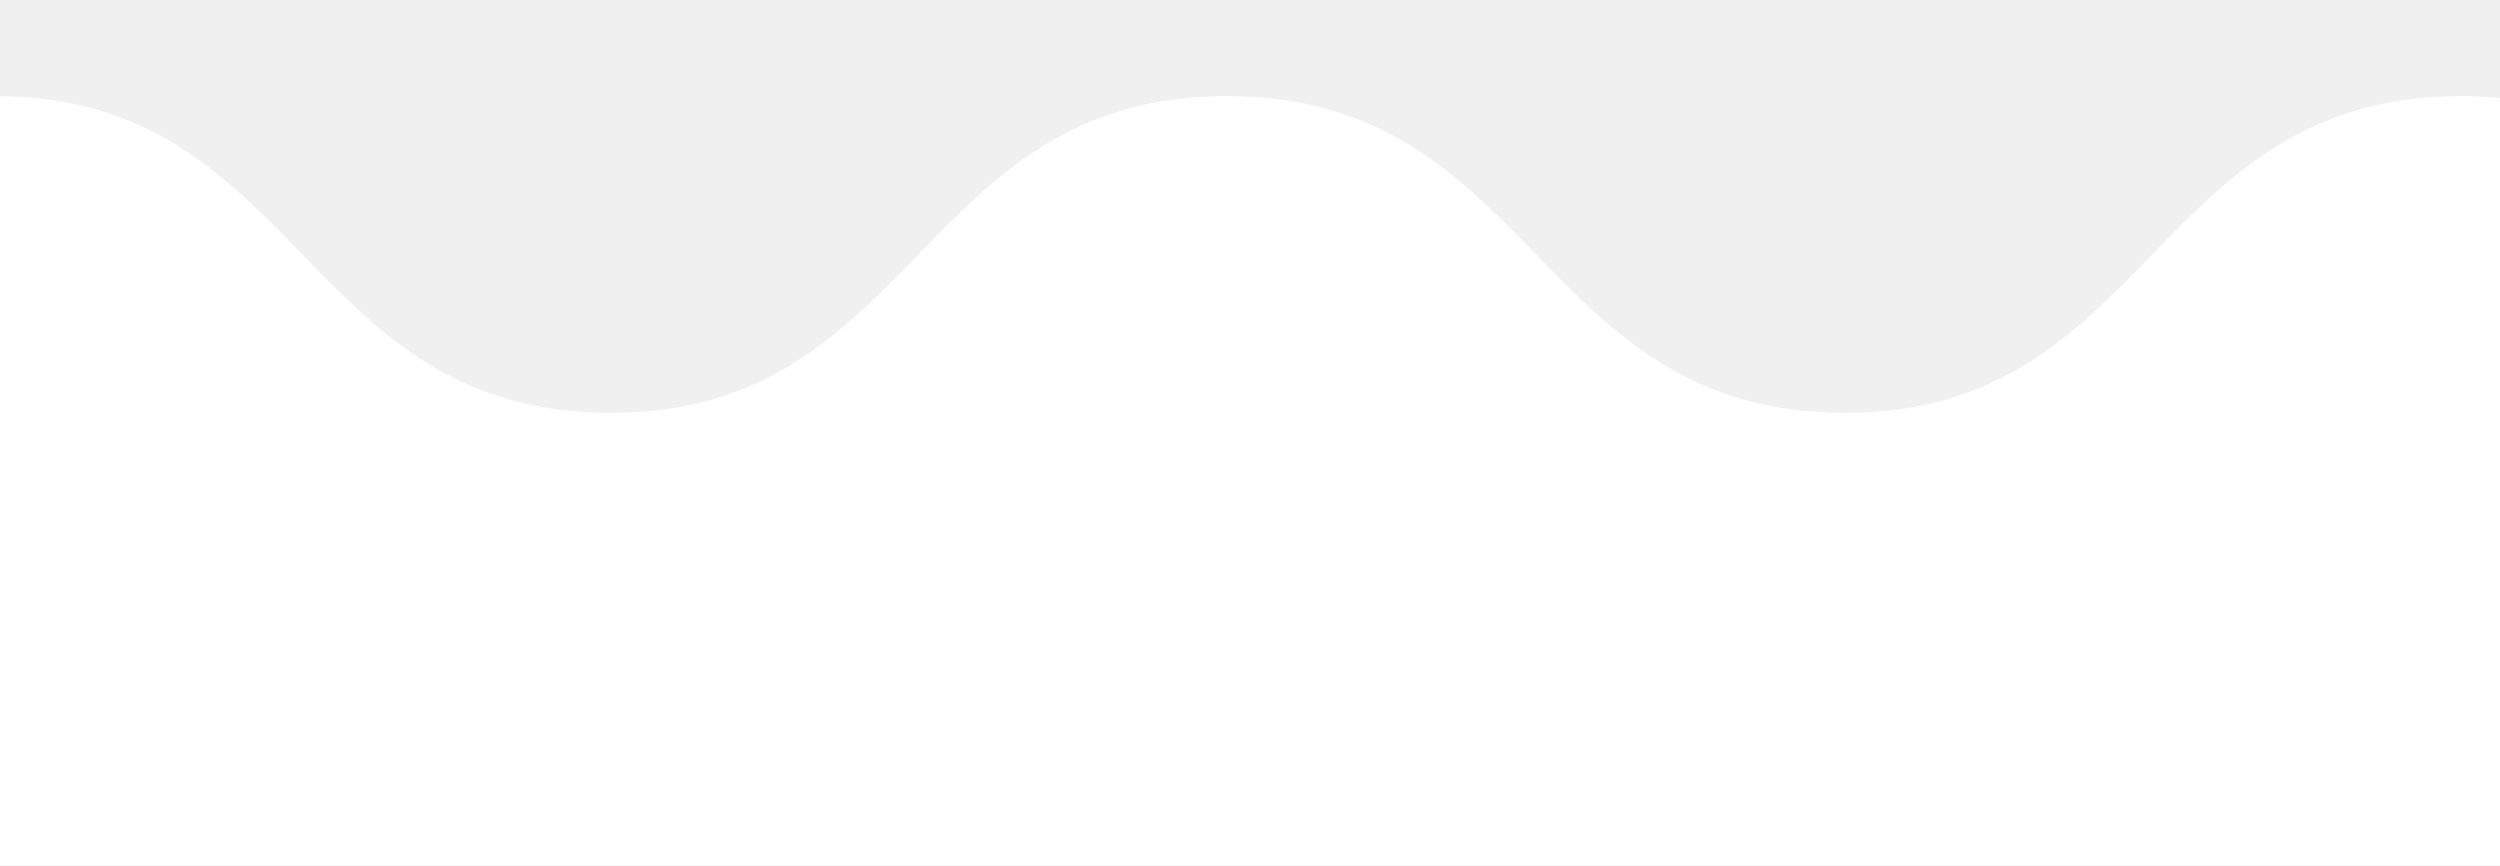
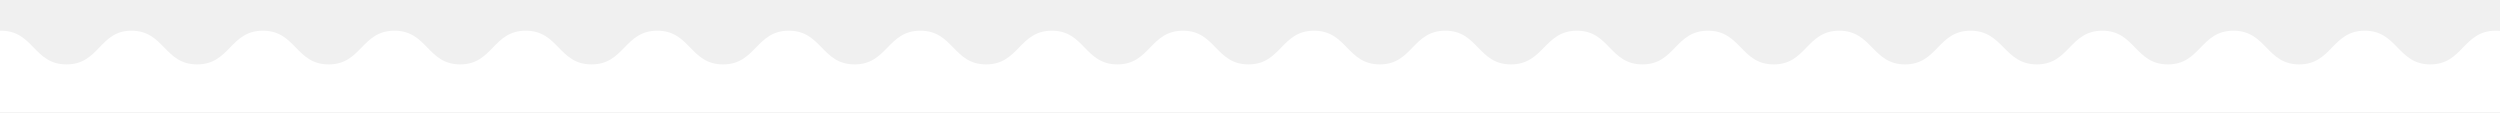
- <svg xmlns="http://www.w3.org/2000/svg" width="78" height="27" viewBox="0 0 78 27" fill="none">
-   <mask id="mask0" style="mask-type:alpha" maskUnits="userSpaceOnUse" x="0" y="0" width="78" height="28">
-     <path d="M0.5 27V0.5H77.5V27H0.5Z" fill="#EC2727" />
-     <path d="M0.5 27V0.5H77.5V27H0.5Z" stroke="black" />
-     <path d="M0.5 27V0.5H77.5V27H0.5Z" stroke="black" stroke-opacity="0.2" />
+ <svg xmlns="http://www.w3.org/2000/svg" width="733" height="33" viewBox="0 0 733 33" fill="none">
+   <mask id="mask0" style="mask-type:alpha" maskUnits="userSpaceOnUse" x="0" y="0" width="733" height="33">
+     <rect width="733" height="33" fill="#EB1919" />
  </mask>
  <g mask="url(#mask0)">
-     <path d="M384.784 3C375.142 3 375.142 12.882 365.567 12.882C355.992 12.882 355.925 3 346.35 3C336.776 3 336.709 12.882 327.134 12.882C317.492 12.882 317.492 3 307.85 3C298.209 3 298.209 12.882 288.634 12.882C278.992 12.882 278.992 3 269.417 3C259.776 3 259.776 12.882 250.201 12.882C240.626 12.882 240.358 3 230.783 3C221.142 3 221.142 12.882 211.567 12.882C201.992 12.882 201.858 3 192.283 3C182.642 3 182.642 12.882 173.067 12.882C163.425 12.882 163.425 3 153.783 3C144.142 3 144.142 12.882 134.567 12.882C124.925 12.882 124.925 3 115.35 3C105.776 3 105.642 12.882 96 12.882C86.358 12.882 86.358 3 76.783 3C67.142 3 67.142 12.882 57.567 12.882C47.925 12.882 47.925 3 38.283 3C28.642 3 28.642 12.882 19.067 12.882C9.425 12.882 9.425 3 -0.15 3C-9.791 3 -9.791 12.882 -19.366 12.882C-29.008 12.882 -29.008 3 -38.583 3C-48.224 3 -48.224 12.882 -57.866 12.882C-67.508 12.882 -67.508 3 -77.15 3C-86.791 3 -86.791 12.882 -96.433 12.882C-106.075 12.882 -106.075 3 -115.717 3C-125.358 3 -125.358 12.882 -135 12.882C-144.642 12.882 -144.642 3 -154.283 3C-163.925 3 -163.925 12.882 -173.567 12.882C-183.209 12.882 -183.209 3 -192.85 3C-202.492 3 -202.492 12.882 -212.067 12.882C-221.709 12.882 -221.709 3 -231.35 3C-240.992 3 -240.992 12.882 -250.634 12.882C-260.276 12.882 -260.276 3 -269.917 3C-279.559 3 -279.559 12.882 -289.201 12.882C-298.843 12.882 -298.843 3 -308.484 3C-317.858 3 -317.858 12.882 -327.5 12.882C-337.142 12.882 -337.142 3 -346.717 3C-356.291 3 -356.358 12.882 -366 12.882V27H404V12.882C394.358 12.882 394.358 3 384.784 3Z" fill="white" />
+     <path d="M731.783 9C722.142 9 722.142 18.882 712.567 18.882C702.992 18.882 702.925 9 693.35 9C683.776 9 683.709 18.882 674.134 18.882C664.492 18.882 664.492 9 654.85 9C645.209 9 645.209 18.882 635.634 18.882C625.992 18.882 625.992 9 616.417 9C606.776 9 606.776 18.882 597.201 18.882C587.626 18.882 587.358 9 577.783 9C568.142 9 568.142 18.882 558.567 18.882C548.992 18.882 548.858 9 539.283 9C529.642 9 529.642 18.882 520.067 18.882C510.425 18.882 510.425 9 500.783 9C491.142 9 491.142 18.882 481.567 18.882C471.925 18.882 471.925 9 462.35 9C452.776 9 452.642 18.882 443 18.882C433.358 18.882 433.358 9 423.783 9C414.142 9 414.142 18.882 404.567 18.882C394.925 18.882 394.925 9 385.283 9C375.642 9 375.642 18.882 366.067 18.882C356.425 18.882 356.425 9 346.85 9C337.209 9 337.209 18.882 327.634 18.882C317.992 18.882 317.992 9 308.417 9C298.776 9 298.776 18.882 289.134 18.882C279.492 18.882 279.492 9 269.85 9C260.209 9 260.209 18.882 250.567 18.882C240.925 18.882 240.925 9 231.283 9C221.642 9 221.642 18.882 212 18.882C202.358 18.882 202.358 9 192.717 9C183.075 9 183.075 18.882 173.433 18.882C163.791 18.882 163.791 9 154.15 9C144.508 9 144.508 18.882 134.933 18.882C125.291 18.882 125.291 9 115.65 9C106.008 9 106.008 18.882 96.366 18.882C86.724 18.882 86.724 9 77.083 9C67.441 9 67.441 18.882 57.799 18.882C48.157 18.882 48.157 9 38.516 9C29.142 9 29.142 18.882 19.5 18.882C9.858 18.882 9.858 9 0.283 9C-9.291 9 -9.358 18.882 -19 18.882V33H751V18.882C741.358 18.882 741.358 9 731.783 9Z" fill="white" />
  </g>
</svg>
